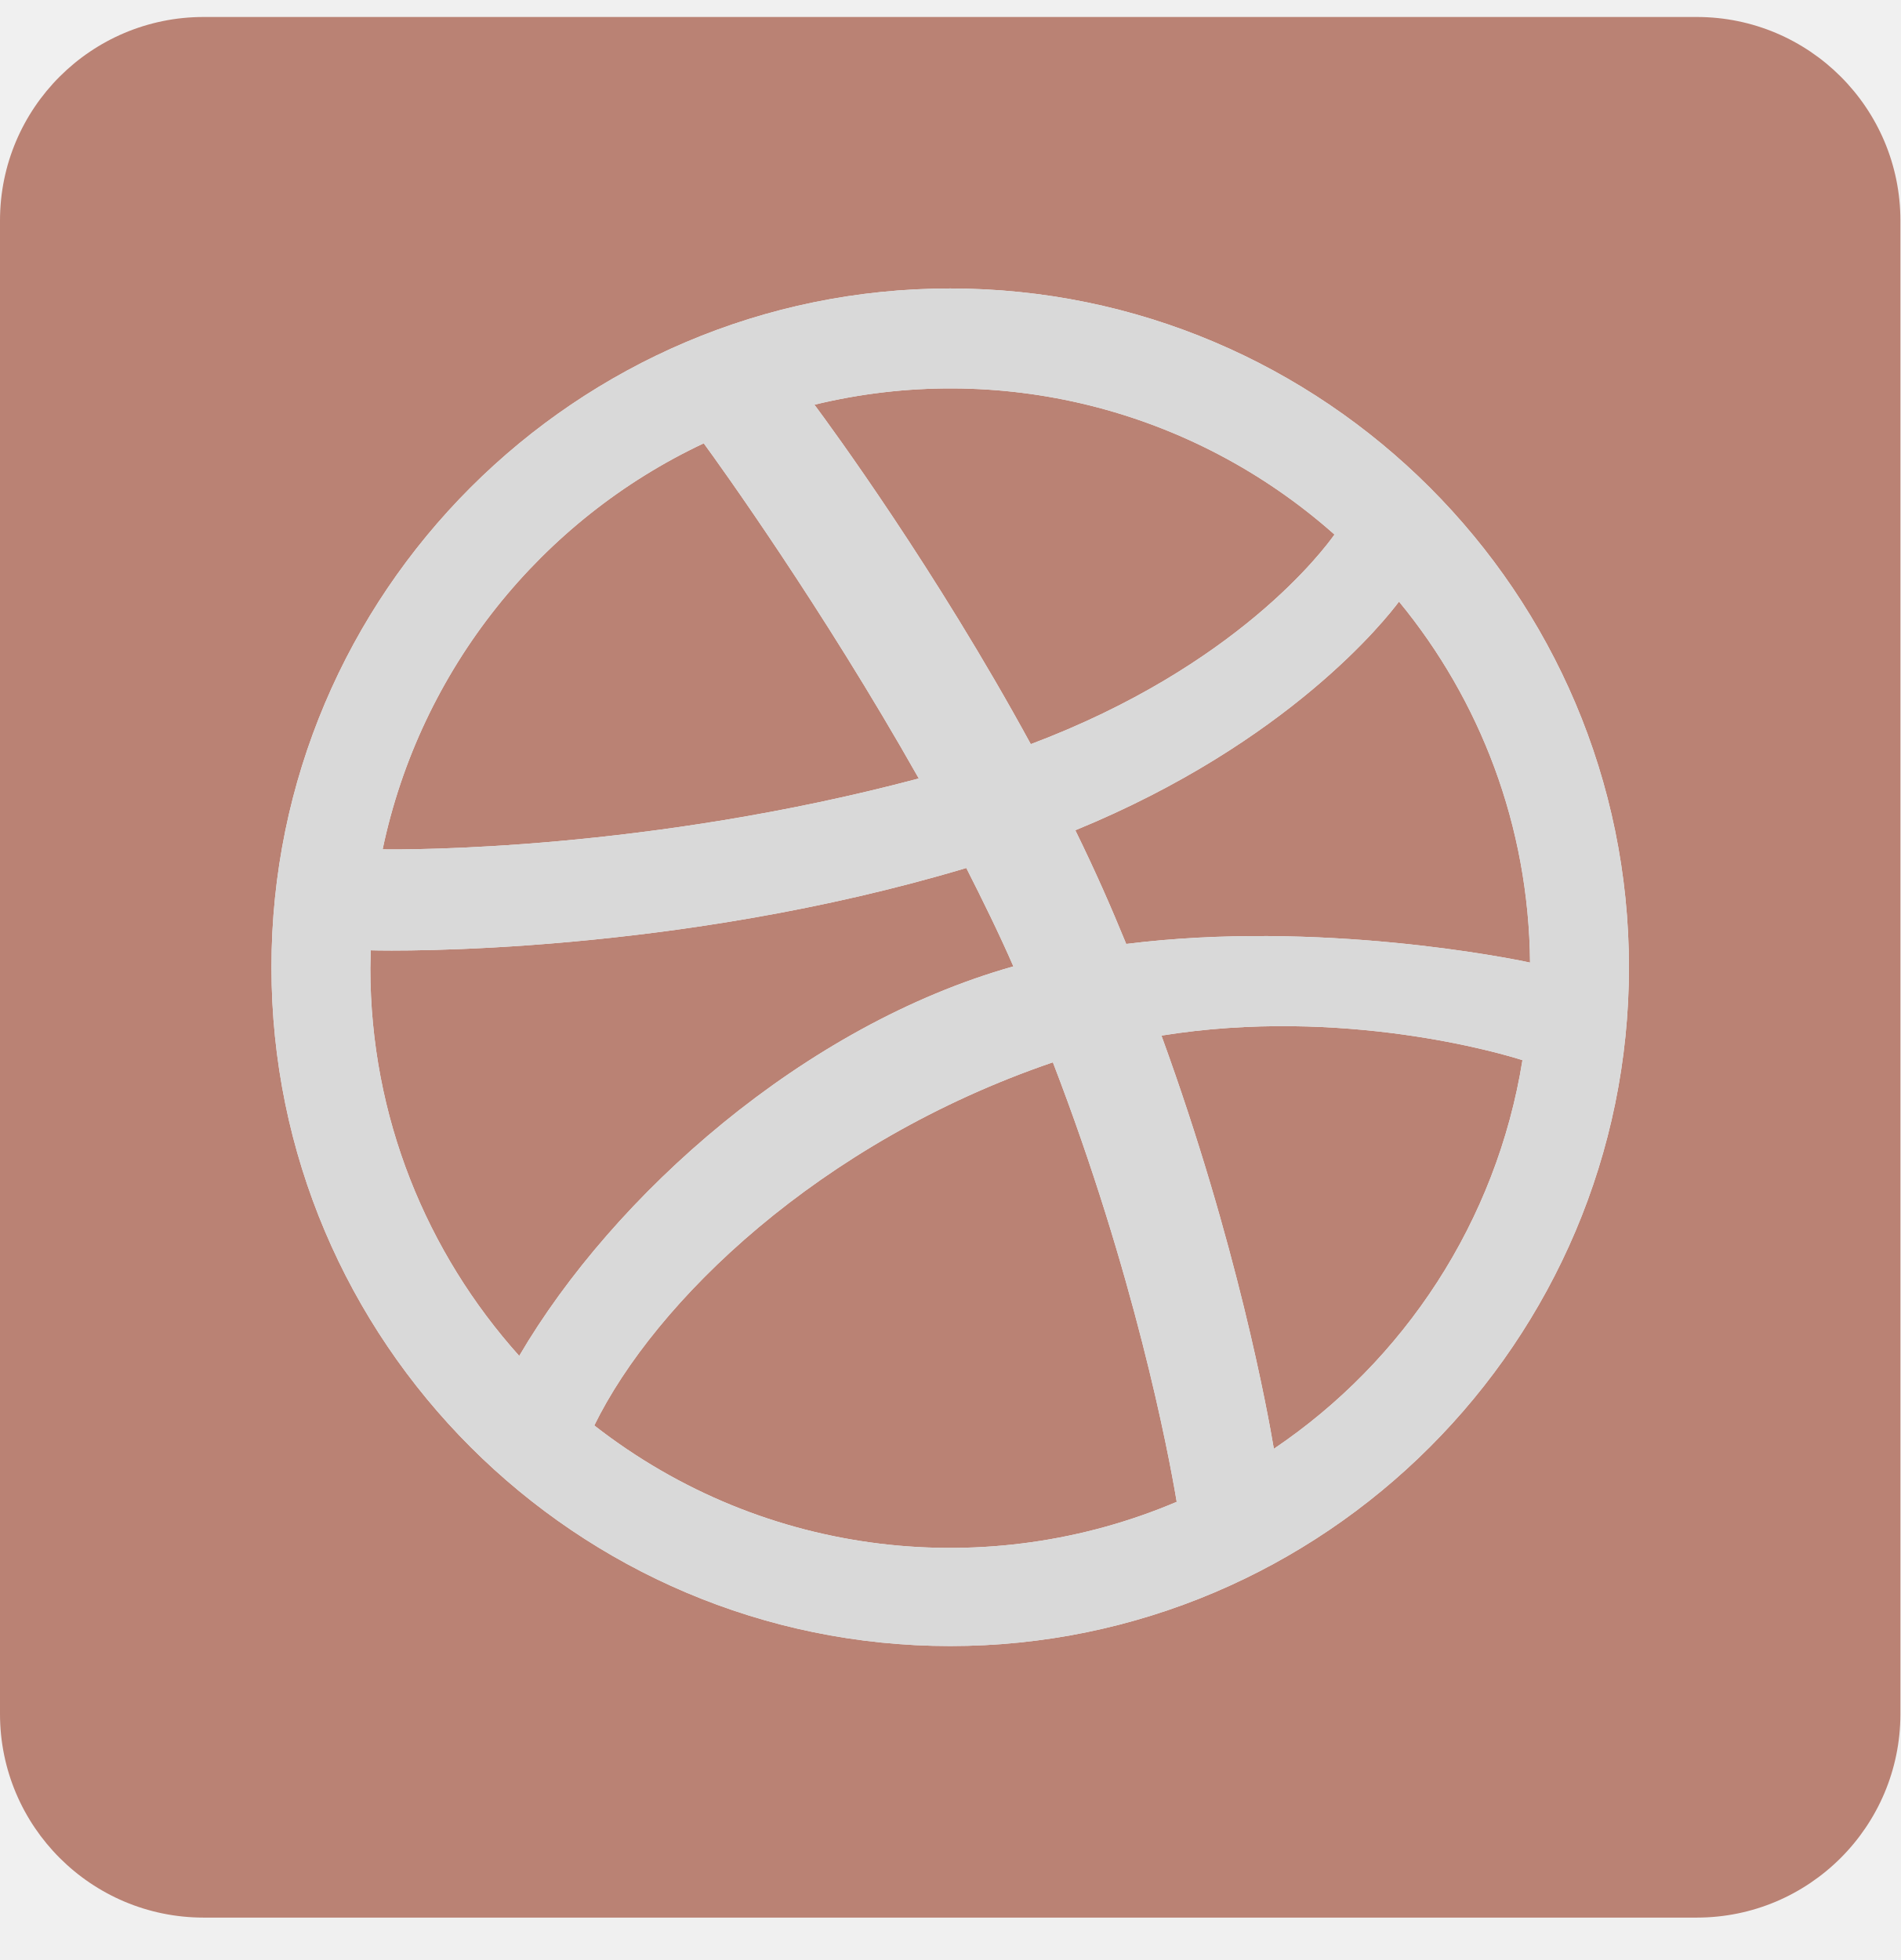
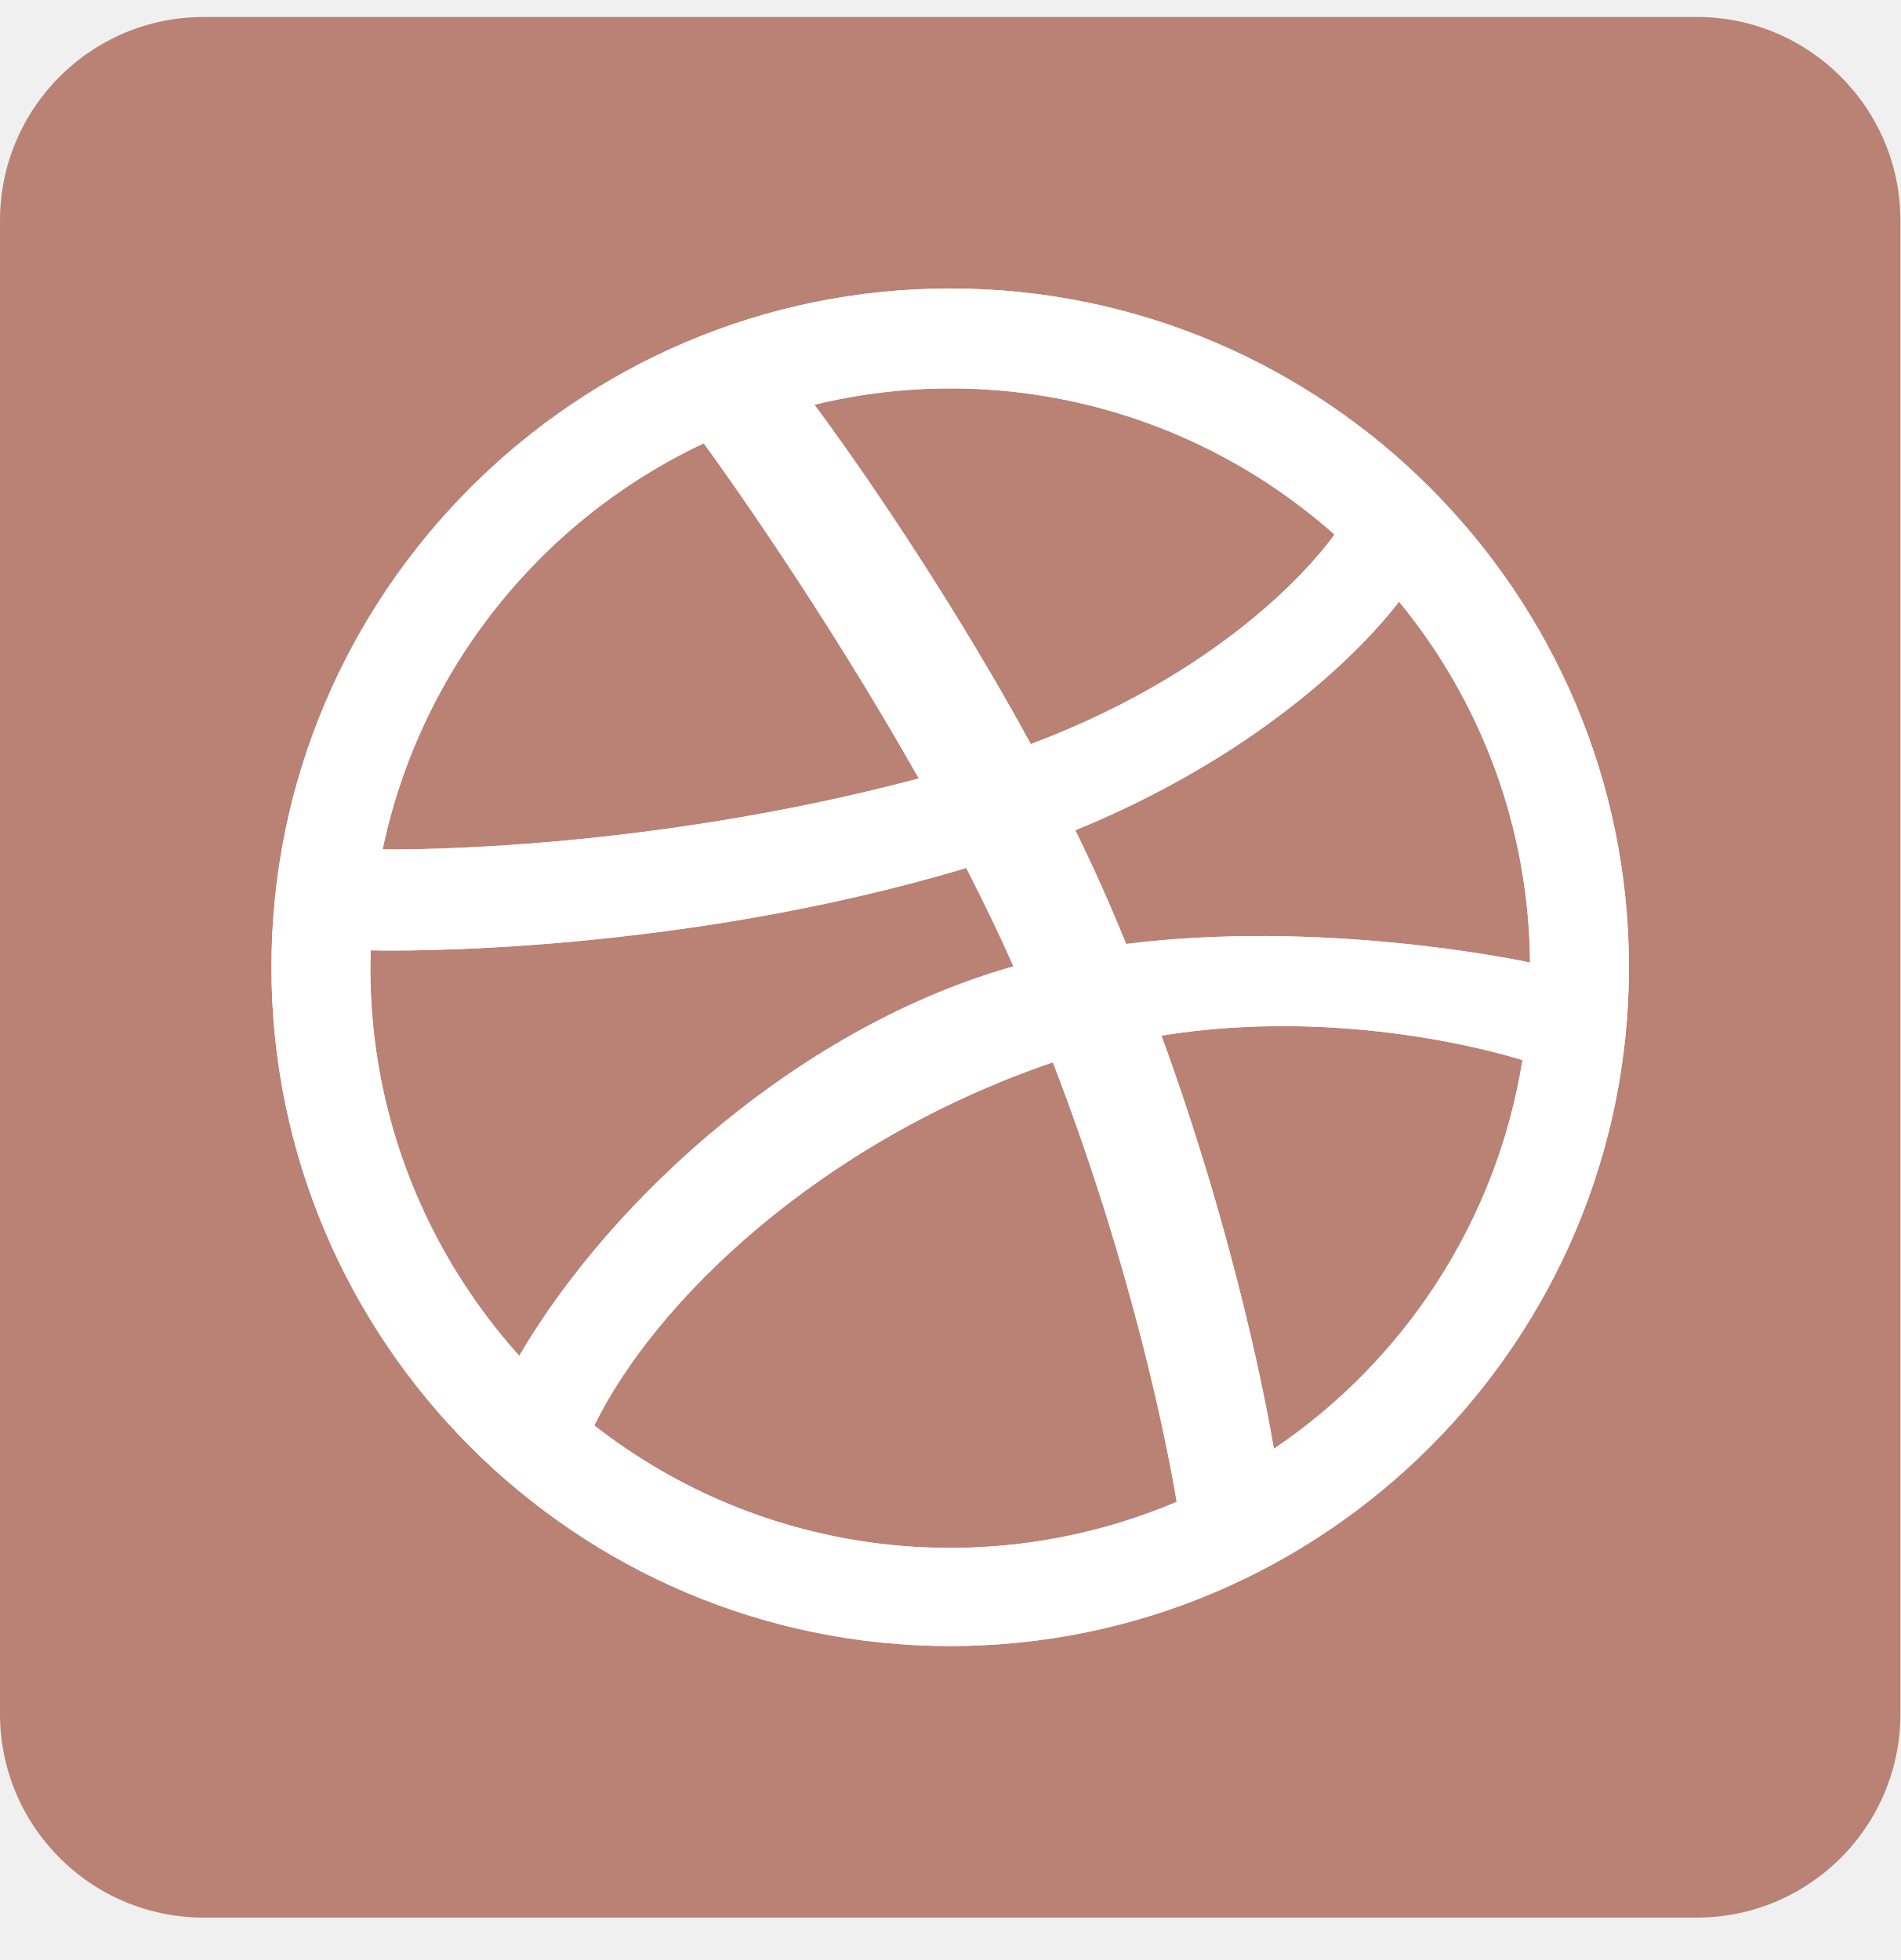
<svg xmlns="http://www.w3.org/2000/svg" width="32" height="33" viewBox="0 0 32 33" fill="none">
-   <path d="M6.443 14.3C7.079 11.271 9.114 8.75 11.85 7.464C12.107 7.814 13.85 10.236 15.471 13.107C10.9 14.322 6.879 14.307 6.443 14.3ZM22.471 9C20.071 6.871 16.807 6.064 13.714 6.814C13.986 7.179 15.757 9.593 17.357 12.529C20.829 11.222 22.293 9.25 22.471 9ZM10.007 24C12.9 26.257 16.671 26.622 19.814 25.286C19.671 24.429 19.1 21.443 17.729 17.886C13.793 19.229 11.029 21.914 10.007 24ZM17.064 16.271C16.821 15.714 16.55 15.164 16.271 14.614C11.4 16.072 6.671 16.014 6.243 16C6.243 16.1 6.236 16.2 6.236 16.3C6.236 18.807 7.186 21.093 8.743 22.829C10.329 20.122 13.536 17.264 17.064 16.271ZM19.557 17.436C20.836 20.943 21.35 23.8 21.45 24.393C23.643 22.914 25.2 20.564 25.636 17.85C25.307 17.743 22.614 16.943 19.557 17.436ZM18.107 13.979C18.45 14.679 18.7 15.25 18.964 15.893C22.214 15.486 25.443 16.136 25.764 16.207C25.743 13.9 24.921 11.786 23.557 10.129C23.35 10.407 21.714 12.5 18.107 13.979ZM32 3.714V28.857C32 30.75 30.464 32.286 28.571 32.286H3.429C1.536 32.286 0 30.75 0 28.857V3.714C0 1.821 1.536 0.286 3.429 0.286H28.571C30.464 0.286 32 1.821 32 3.714ZM27.429 16.286C27.429 9.986 22.3 4.857 16 4.857C9.7 4.857 4.571 9.986 4.571 16.286C4.571 22.586 9.7 27.714 16 27.714C22.3 27.714 27.429 22.586 27.429 16.286Z" fill="#BA8274" />
-   <path fill-rule="evenodd" clip-rule="evenodd" d="M27.429 16.286C27.429 9.986 22.3 4.857 16 4.857C9.7 4.857 4.571 9.986 4.571 16.286C4.571 22.586 9.7 27.714 16 27.714C22.3 27.714 27.429 22.586 27.429 16.286ZM11.85 7.464C9.114 8.75 7.079 11.271 6.443 14.3C6.879 14.307 10.9 14.322 15.471 13.107C13.85 10.236 12.107 7.814 11.85 7.464ZM13.714 6.814C16.807 6.064 20.071 6.871 22.471 9C22.293 9.25 20.829 11.222 17.357 12.529C15.757 9.593 13.986 7.179 13.714 6.814ZM19.814 25.286C16.671 26.622 12.9 26.257 10.007 24C11.029 21.914 13.793 19.229 17.729 17.886C19.1 21.443 19.671 24.429 19.814 25.286ZM16.271 14.614C16.55 15.164 16.821 15.714 17.064 16.271C13.536 17.264 10.329 20.122 8.743 22.829C7.186 21.093 6.236 18.807 6.236 16.3C6.236 16.2 6.243 16.1 6.243 16C6.671 16.014 11.4 16.072 16.271 14.614ZM21.45 24.393C21.35 23.8 20.836 20.943 19.557 17.436C22.614 16.943 25.307 17.743 25.636 17.85C25.2 20.564 23.643 22.914 21.45 24.393ZM18.964 15.893C18.7 15.25 18.45 14.679 18.107 13.979C21.714 12.5 23.35 10.407 23.557 10.129C24.921 11.786 25.743 13.9 25.764 16.207C25.443 16.136 22.214 15.486 18.964 15.893Z" fill="#D9D9D9" />
+   <path d="M6.443 14.3C7.079 11.271 9.114 8.75 11.85 7.464C12.107 7.814 13.85 10.236 15.471 13.107C10.9 14.321 6.879 14.307 6.443 14.3ZM22.471 9C20.071 6.871 16.807 6.064 13.714 6.814C13.986 7.178 15.757 9.593 17.357 12.528C20.829 11.221 22.293 9.25 22.471 9ZM10.007 24C12.9 26.257 16.671 26.621 19.814 25.286C19.671 24.428 19.1 21.443 17.729 17.886C13.793 19.229 11.029 21.914 10.007 24ZM17.064 16.271C16.821 15.714 16.55 15.164 16.271 14.614C11.4 16.071 6.671 16.014 6.243 16C6.243 16.1 6.236 16.2 6.236 16.3C6.236 18.807 7.186 21.093 8.743 22.828C10.329 20.121 13.536 17.264 17.064 16.271ZM19.557 17.436C20.836 20.943 21.35 23.8 21.45 24.393C23.643 22.914 25.2 20.564 25.636 17.85C25.307 17.743 22.614 16.943 19.557 17.436ZM18.107 13.979C18.45 14.678 18.7 15.25 18.964 15.893C22.214 15.486 25.443 16.136 25.764 16.207C25.743 13.9 24.921 11.786 23.557 10.129C23.35 10.407 21.714 12.5 18.107 13.979ZM32 3.714V28.857C32 30.75 30.464 32.286 28.571 32.286H3.429C1.536 32.286 0 30.75 0 28.857V3.714C0 1.821 1.536 0.286 3.429 0.286H28.571C30.464 0.286 32 1.821 32 3.714ZM27.429 16.286C27.429 9.986 22.3 4.857 16 4.857C9.7 4.857 4.571 9.986 4.571 16.286C4.571 22.586 9.7 27.714 16 27.714C22.3 27.714 27.429 22.586 27.429 16.286Z" fill="#BA8274" />
+   <path fill-rule="evenodd" clip-rule="evenodd" d="M27.429 16.286C27.429 9.986 22.3 4.857 16 4.857C9.7 4.857 4.571 9.986 4.571 16.286C4.571 22.586 9.7 27.714 16 27.714C22.3 27.714 27.429 22.586 27.429 16.286ZM11.85 7.464C9.114 8.75 7.079 11.271 6.443 14.3C6.879 14.307 10.9 14.321 15.471 13.107C13.85 10.236 12.107 7.814 11.85 7.464ZM13.714 6.814C16.807 6.064 20.071 6.871 22.471 9C22.293 9.25 20.829 11.221 17.357 12.528C15.757 9.593 13.986 7.178 13.714 6.814ZM19.814 25.286C16.671 26.621 12.9 26.257 10.007 24C11.029 21.914 13.793 19.229 17.729 17.886C19.1 21.443 19.671 24.428 19.814 25.286ZM16.271 14.614C16.55 15.164 16.821 15.714 17.064 16.271C13.536 17.264 10.329 20.121 8.743 22.828C7.186 21.093 6.236 18.807 6.236 16.3C6.236 16.2 6.243 16.1 6.243 16C6.671 16.014 11.4 16.071 16.271 14.614ZM21.45 24.393C21.35 23.8 20.836 20.943 19.557 17.436C22.614 16.943 25.307 17.743 25.636 17.85C25.2 20.564 23.643 22.914 21.45 24.393ZM18.964 15.893C18.7 15.25 18.45 14.678 18.107 13.979C21.714 12.5 23.35 10.407 23.557 10.129C24.921 11.786 25.743 13.9 25.764 16.207C25.443 16.136 22.214 15.486 18.964 15.893Z" fill="white" />
</svg>
